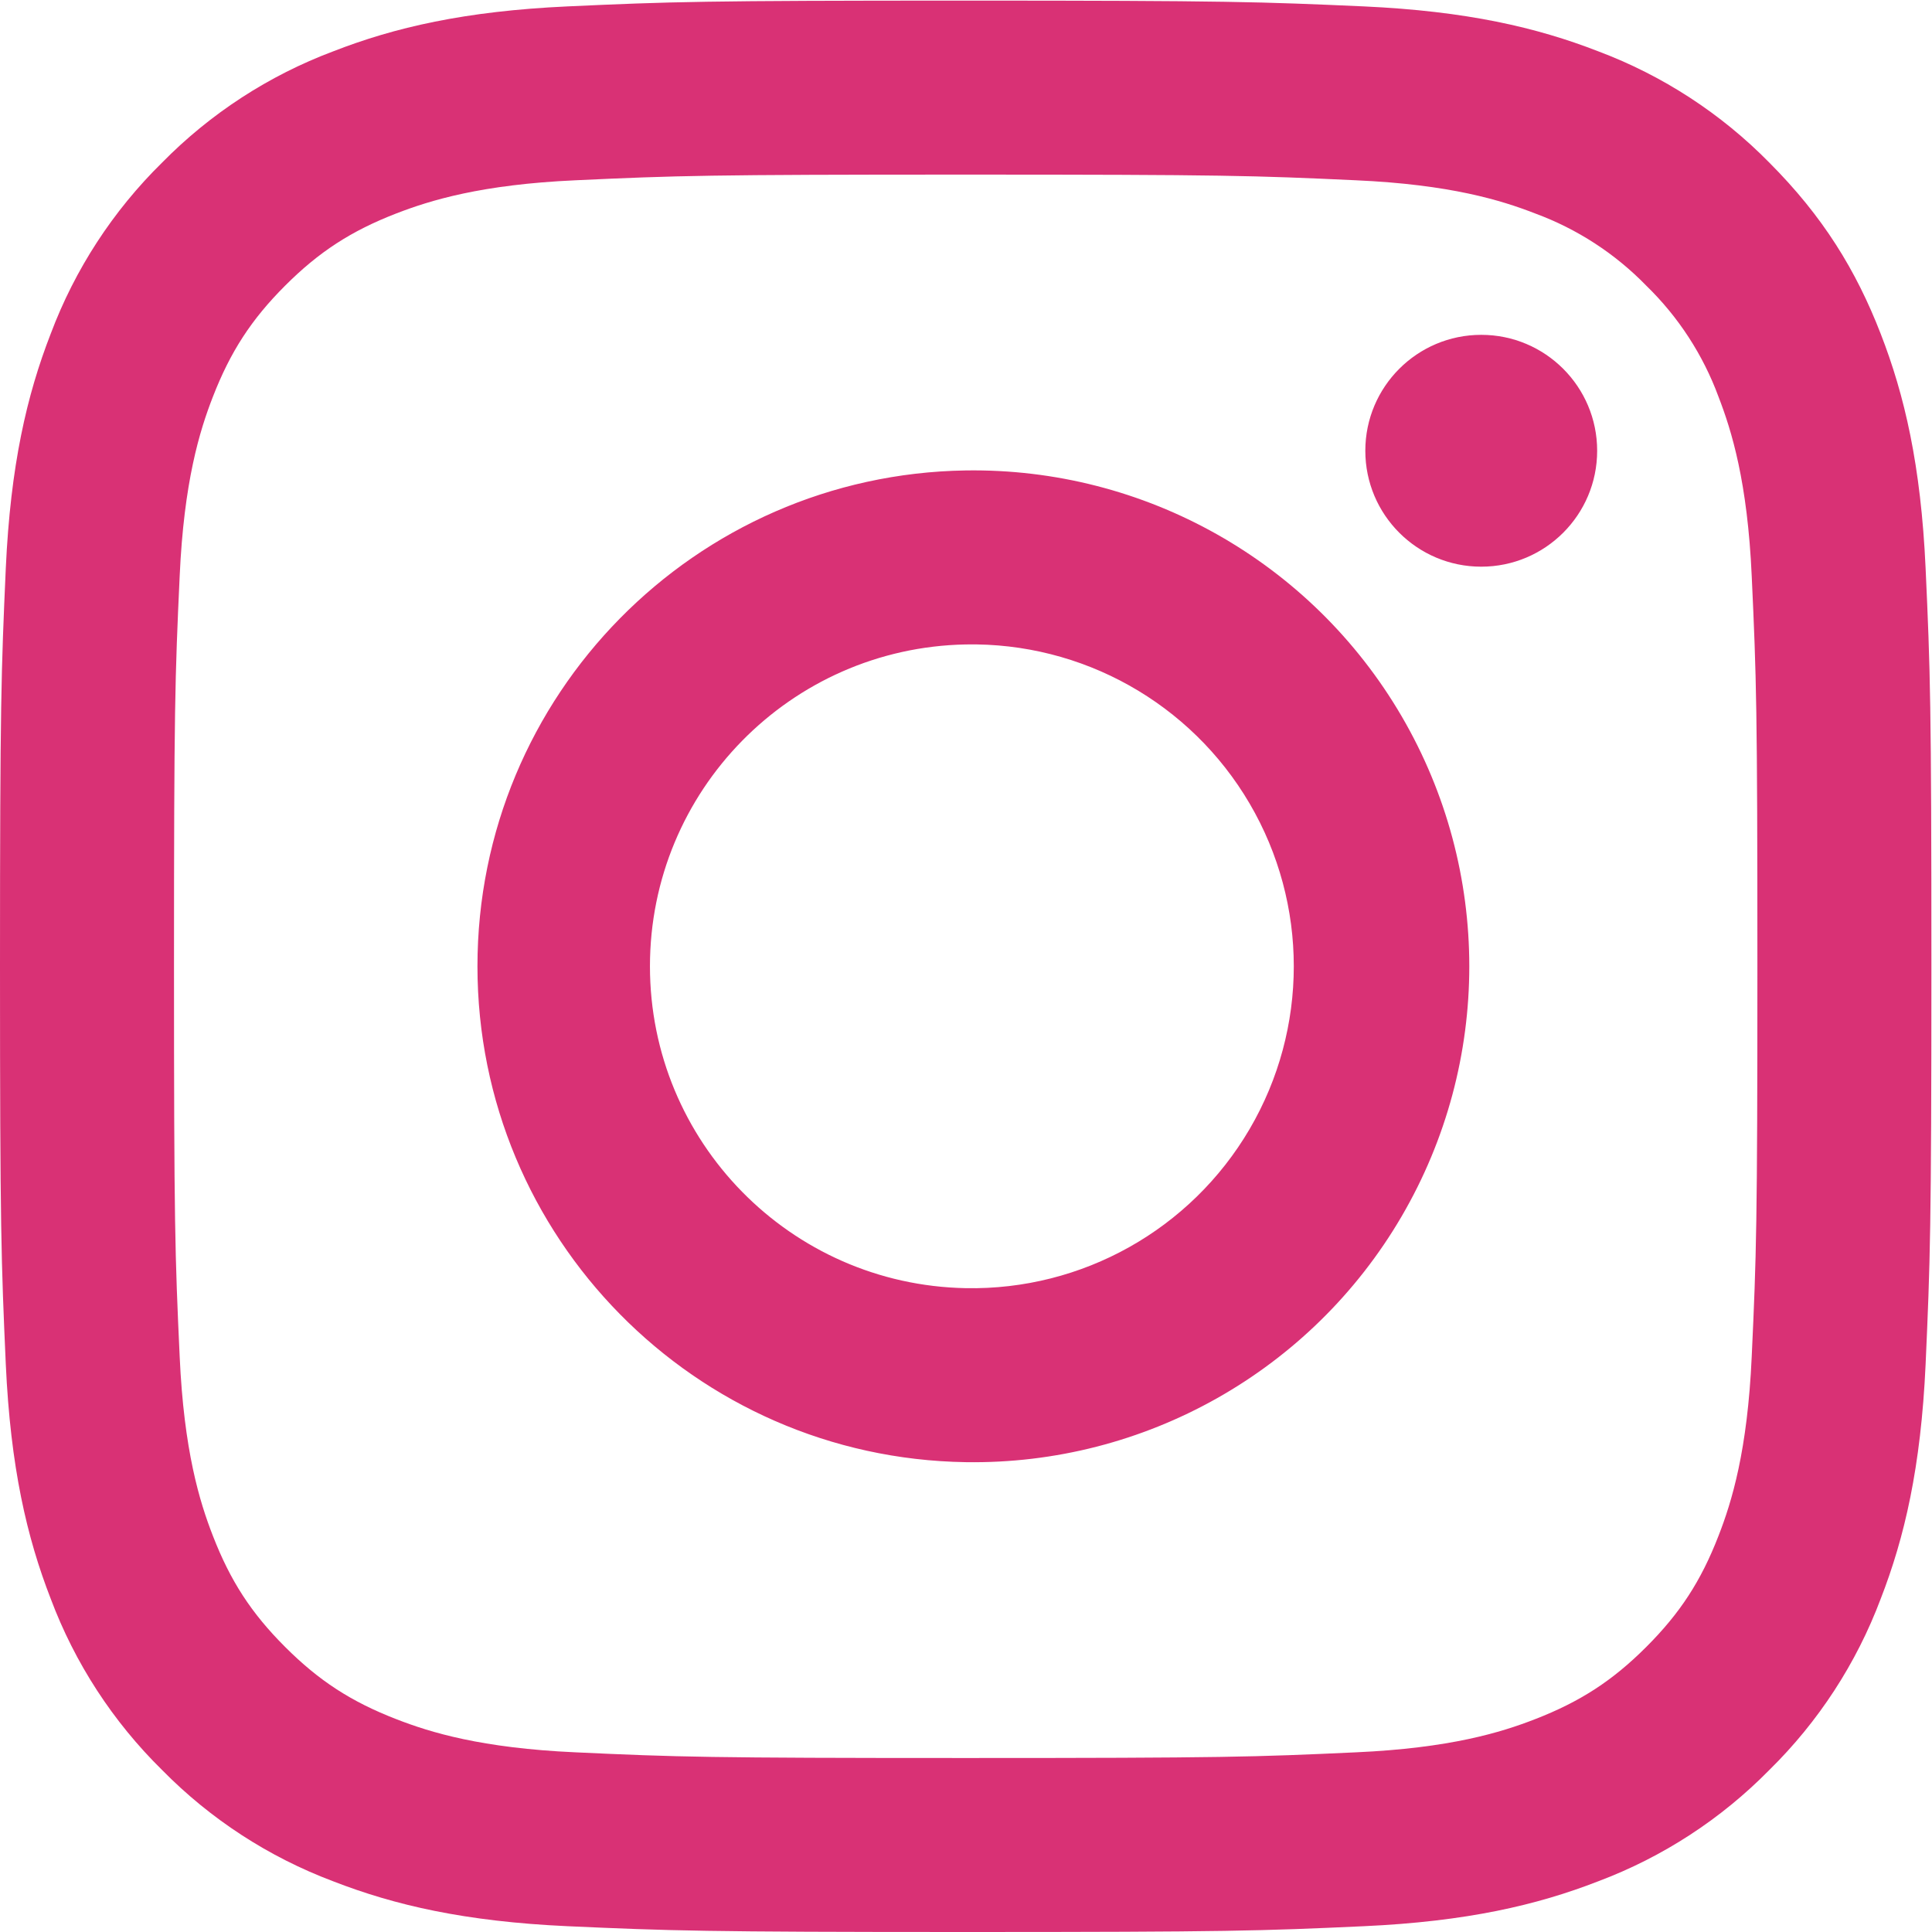
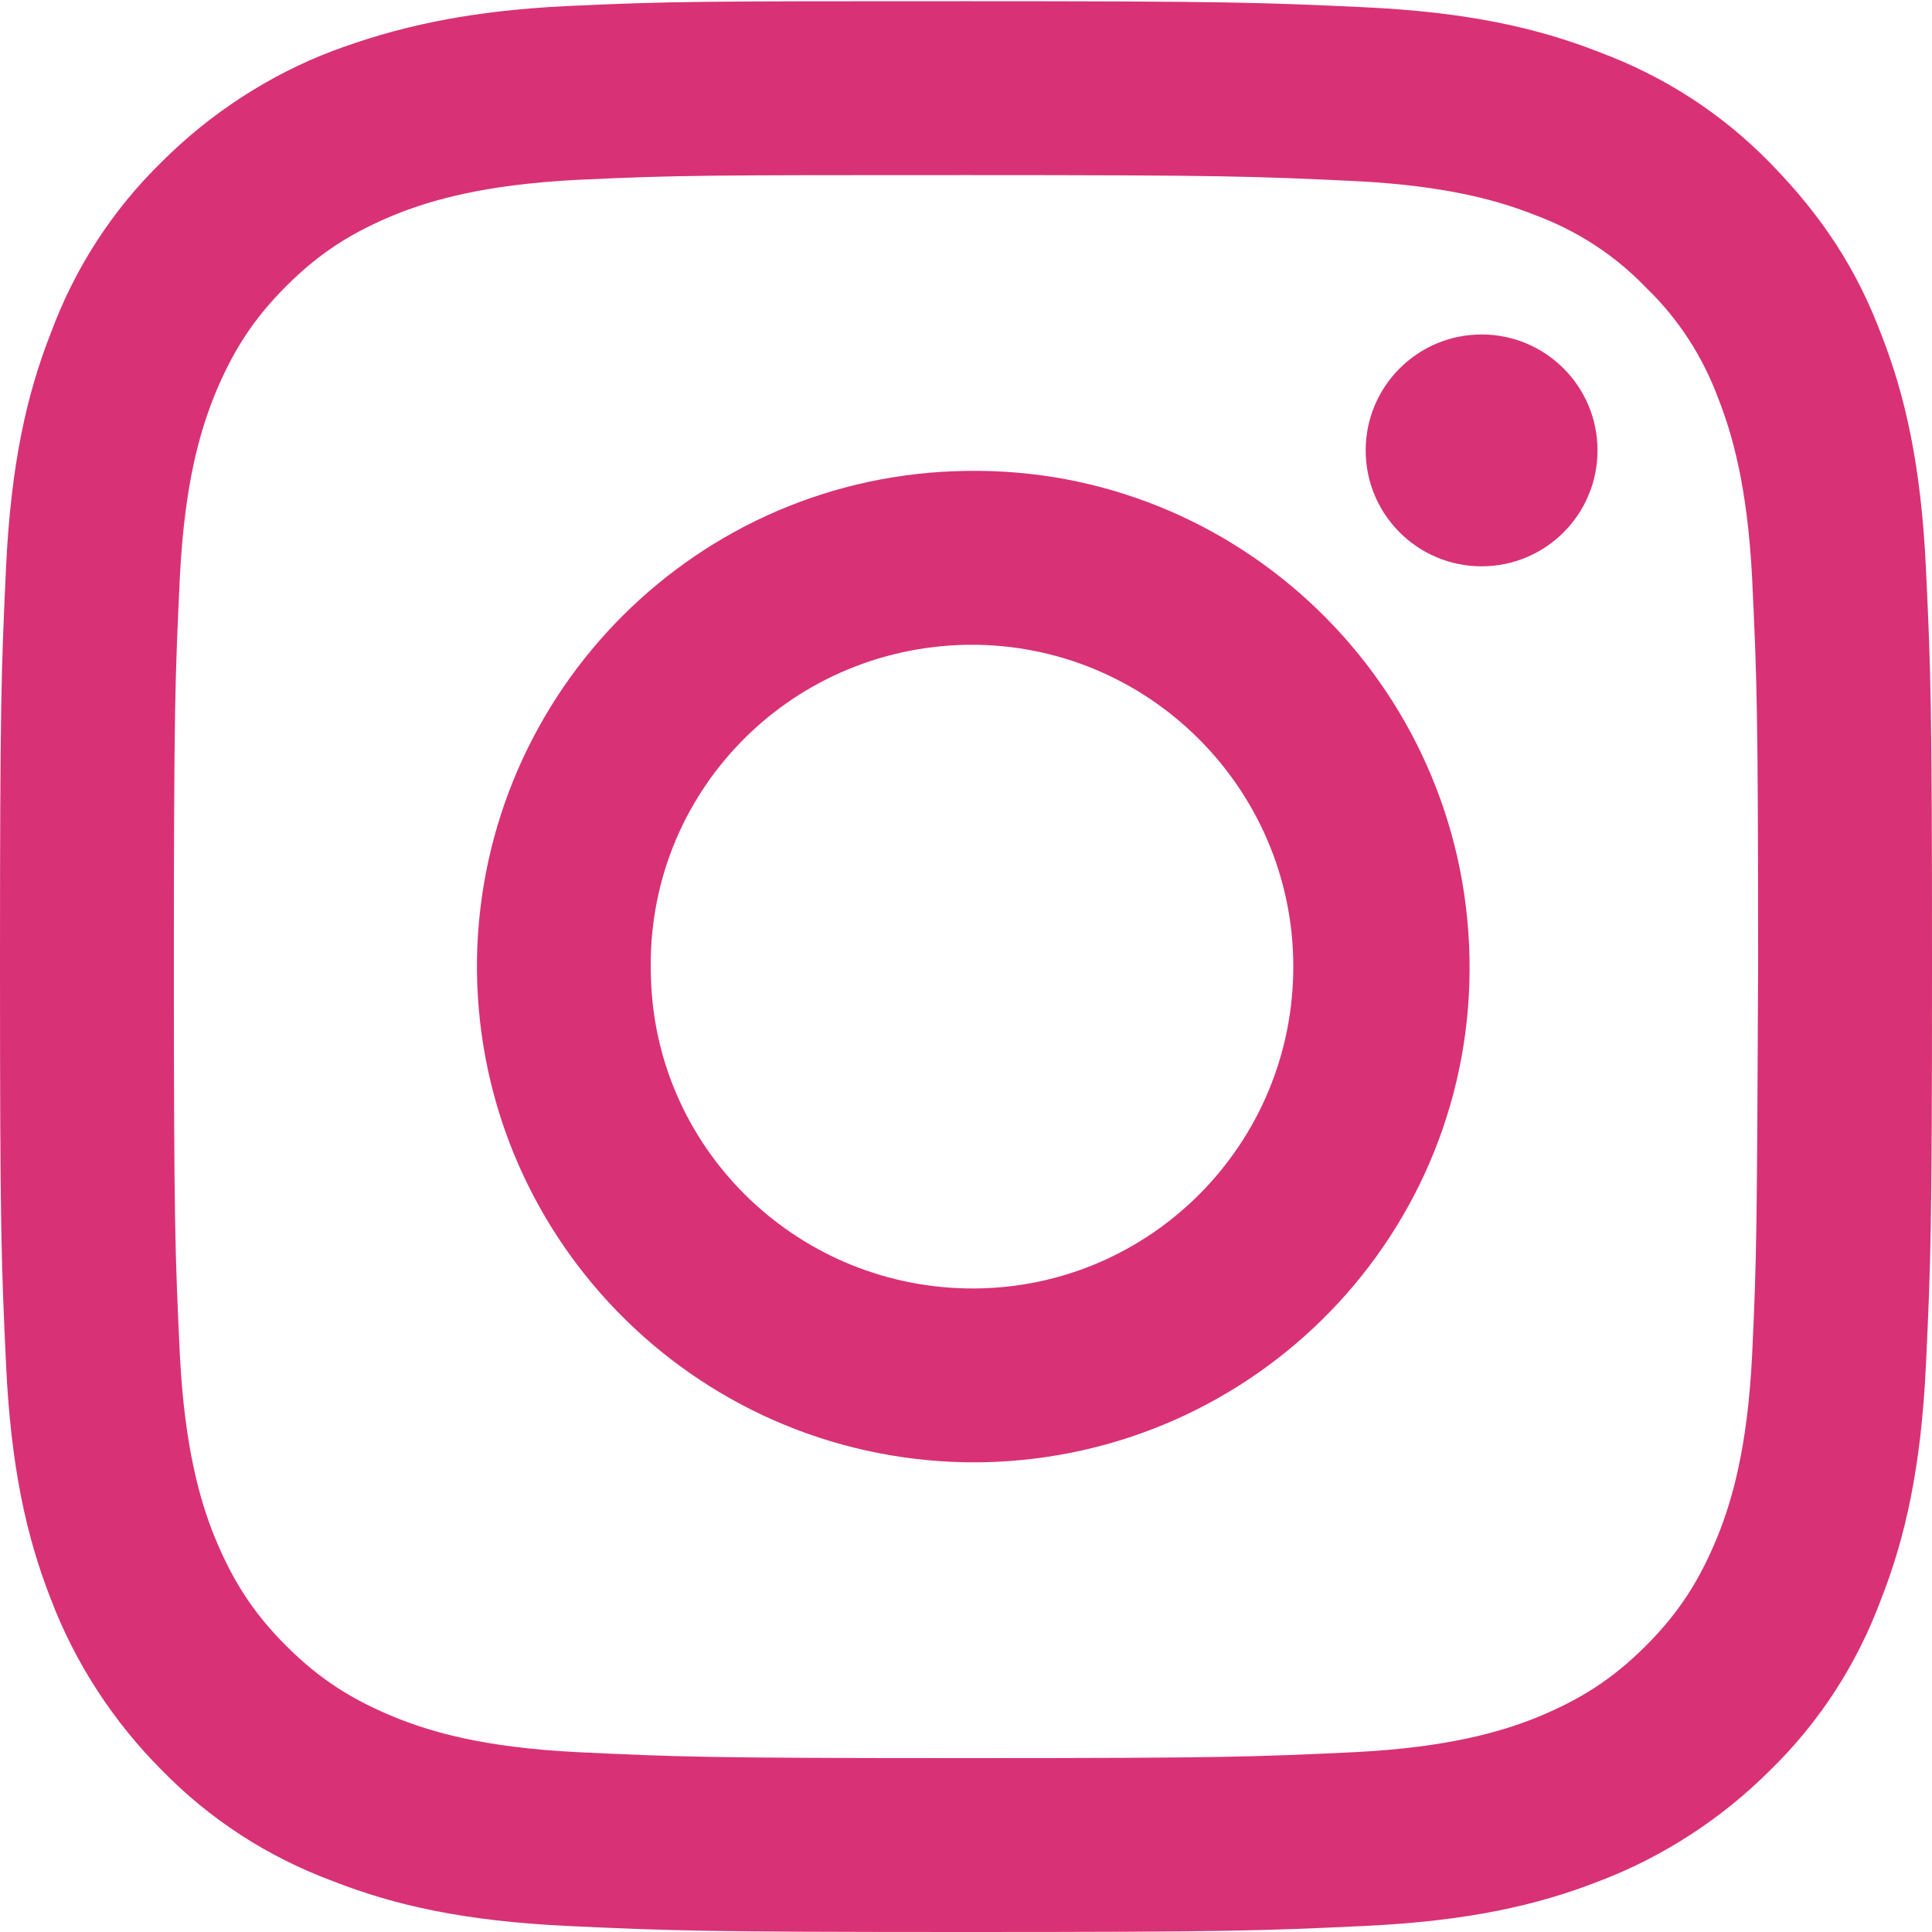
<svg xmlns="http://www.w3.org/2000/svg" width="16" height="16" viewBox="0 0 16 16">
-   <path d="M7.997.005c2.172 0 2.445.01 3.298.048.851.039 1.432.174 1.941.372a3.92 3.92 0 0 1 1.417.922c.444.445.718.891.922 1.417.198.509.333 1.09.372 1.941.039.853.048 1.126.048 3.298s-.01 2.444-.048 3.297c-.039.851-.174 1.432-.372 1.941a3.92 3.92 0 0 1-.922 1.417 3.92 3.92 0 0 1-1.417.922c-.509.198-1.09.333-1.941.372-.853.039-1.126.048-3.298.048s-2.444-.01-3.297-.048c-.851-.039-1.432-.174-1.941-.372a3.92 3.92 0 0 1-1.417-.922A3.92 3.92 0 0 1 .42 13.24c-.198-.509-.333-1.09-.372-1.941C.01 10.447 0 10.175 0 8.003s.01-2.445.048-3.298c.039-.851.174-1.432.372-1.941a3.92 3.92 0 0 1 .922-1.417A3.92 3.92 0 0 1 2.76.425C3.268.227 3.849.092 4.7.053 5.553.014 5.825.005 7.997.005zm0 1.441c-2.135 0-2.388.008-3.231.047-.78.035-1.203.166-1.485.275-.374.145-.64.318-.92.598-.28.28-.453.547-.598.92-.11.282-.24.705-.275 1.485-.039.843-.047 1.096-.047 3.232 0 2.135.008 2.388.047 3.231.035.78.165 1.203.275 1.485.145.374.318.64.598.92.28.28.546.453.92.598.282.11.705.24 1.485.275.843.039 1.096.047 3.231.047 2.136 0 2.389-.008 3.232-.047.78-.035 1.203-.165 1.485-.275.373-.145.64-.318.92-.598.28-.28.453-.546.598-.92.11-.282.24-.705.275-1.485.039-.843.047-1.096.047-3.231 0-2.136-.008-2.389-.047-3.232-.035-.78-.166-1.203-.275-1.485a2.478 2.478 0 0 0-.598-.92 2.478 2.478 0 0 0-.92-.598c-.282-.11-.705-.24-1.485-.275-.843-.039-1.096-.047-3.232-.047zm0 2.45a4.107 4.107 0 1 1 0 8.213 4.107 4.107 0 0 1 0-8.213zm0 6.772a2.666 2.666 0 1 0 0-5.331 2.666 2.666 0 0 0 0 5.331zm5.23-6.935a.96.96 0 1 1-1.92 0 .96.96 0 0 1 1.92 0z" fill="#D93175" fill-rule="evenodd" />
+   <path fill="#d93175" d="M15.95 4.71c-.04-.85-.17-1.43-.37-1.94-.2-.53-.48-.97-.92-1.42-.4-.41-.88-.72-1.42-.92-.51-.2-1.09-.33-1.94-.37C10.44.02 10.17.01 8 .01s-2.45 0-3.3.04c-.85.04-1.43.18-1.94.37-.53.2-1.02.52-1.42.92-.41.4-.72.88-.92 1.42-.2.51-.33 1.09-.37 1.94C.01 5.56 0 5.83 0 8s.01 2.44.05 3.3c.04.85.17 1.43.37 1.94.2.53.52 1.02.92 1.42.4.41.88.72 1.42.92.51.2 1.09.33 1.94.37.85.04 1.13.05 3.3.05s2.45-.01 3.3-.05c.85-.04 1.43-.17 1.94-.37.53-.2 1.02-.52 1.42-.92.41-.4.72-.88.92-1.42.2-.51.33-1.09.37-1.94.04-.85.05-1.12.05-3.3s-.01-2.44-.05-3.29zm-1.44 6.52c-.04.78-.17 1.2-.28 1.48-.15.37-.32.64-.6.92-.28.28-.55.45-.92.6-.28.11-.71.24-1.48.28-.84.04-1.1.05-3.23.05-2.14 0-2.39-.01-3.23-.05-.78-.04-1.2-.17-1.48-.28-.37-.15-.64-.32-.92-.6-.28-.28-.45-.55-.6-.92-.11-.28-.24-.71-.28-1.48-.04-.84-.05-1.09-.05-3.23 0-2.14.01-2.39.05-3.23.04-.78.17-1.2.28-1.48.15-.37.32-.64.6-.92.28-.28.55-.45.92-.6.28-.11.71-.24 1.48-.28.84-.04 1.09-.04 3.23-.04 2.14 0 2.39.01 3.23.05.78.04 1.2.17 1.48.28.35.13.66.33.92.6.27.26.47.57.6.92.11.28.24.71.28 1.48.04.84.05 1.1.05 3.23-.01 2.13-.01 2.38-.05 3.22z" />
+   <path fill="#d93175" d="M8 3.9c-2.22.03-4.01 1.82-4.05 4.04-.03 2.27 1.78 4.13 4.05 4.17h.13c2.27-.04 4.08-1.9 4.04-4.17C12.13 5.67 10.26 3.86 8 3.9zm0 6.77c-1.43-.03-2.59-1.18-2.61-2.61C5.35 6.58 6.52 5.37 8 5.34h.1c1.47.03 2.64 1.25 2.61 2.72S9.47 10.7 8 10.67z" />
+   <circle fill="#d93175" cx="12.27" cy="3.73" r=".96" />
</svg>
